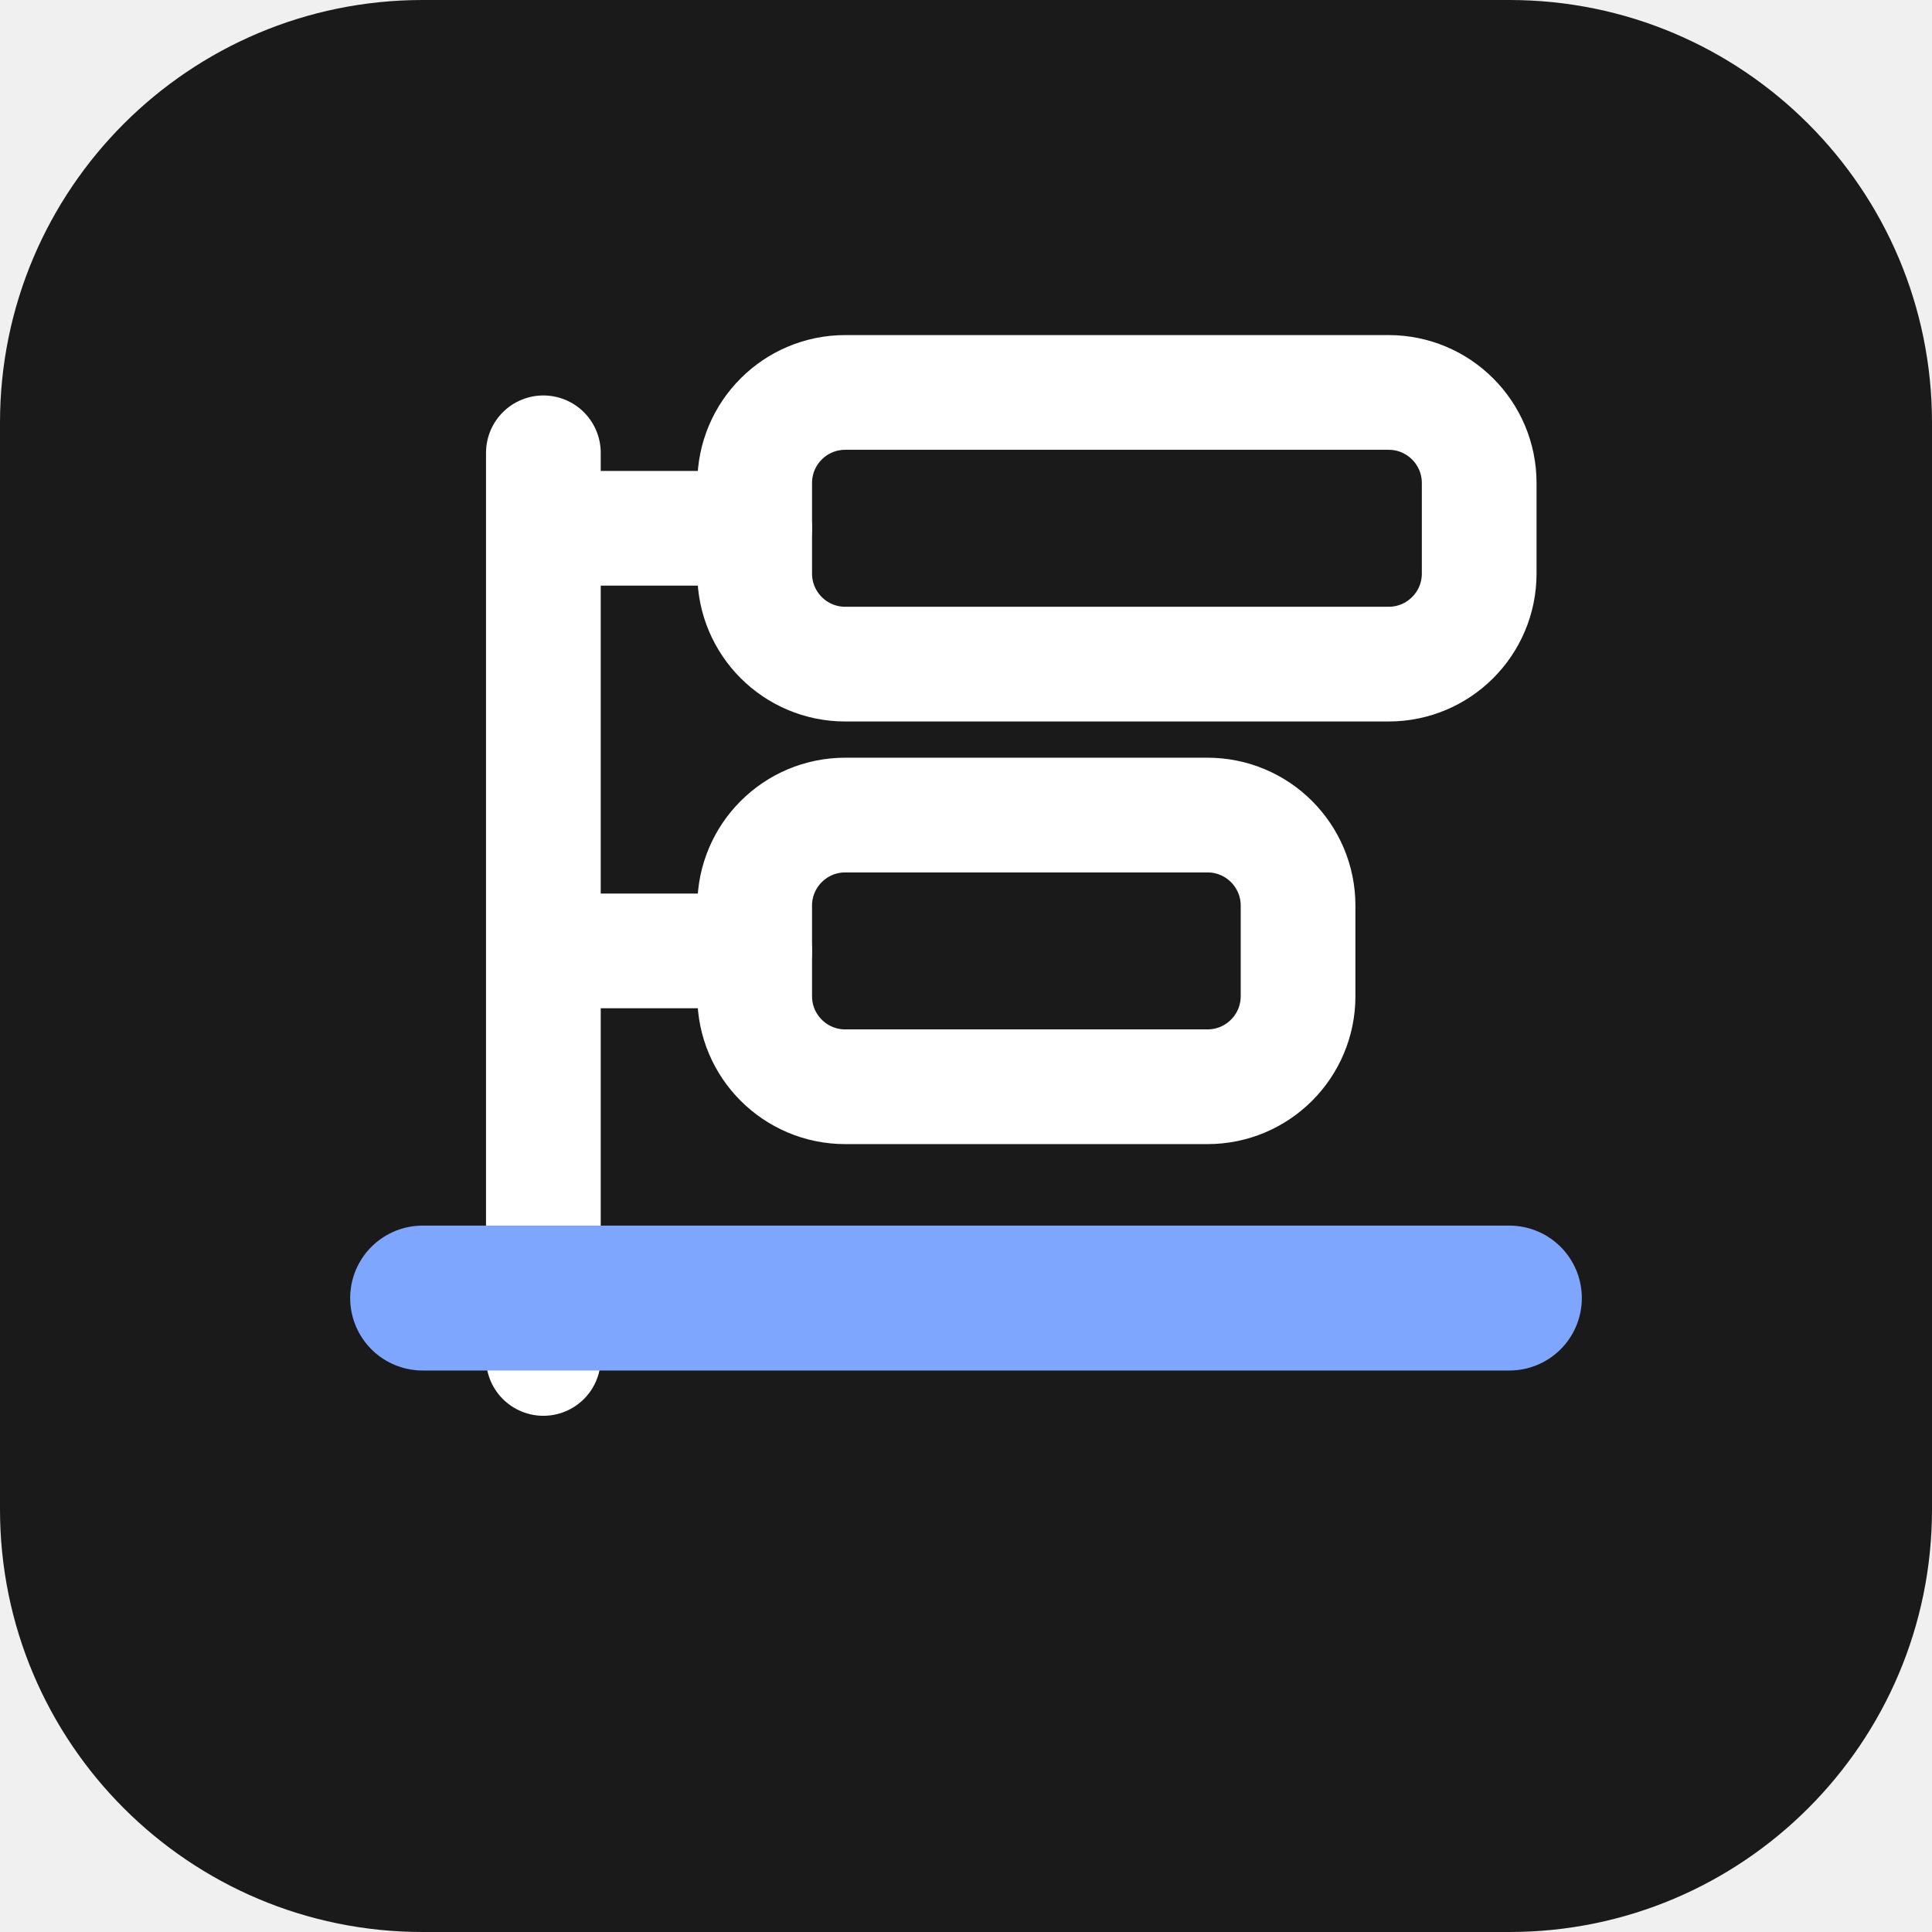
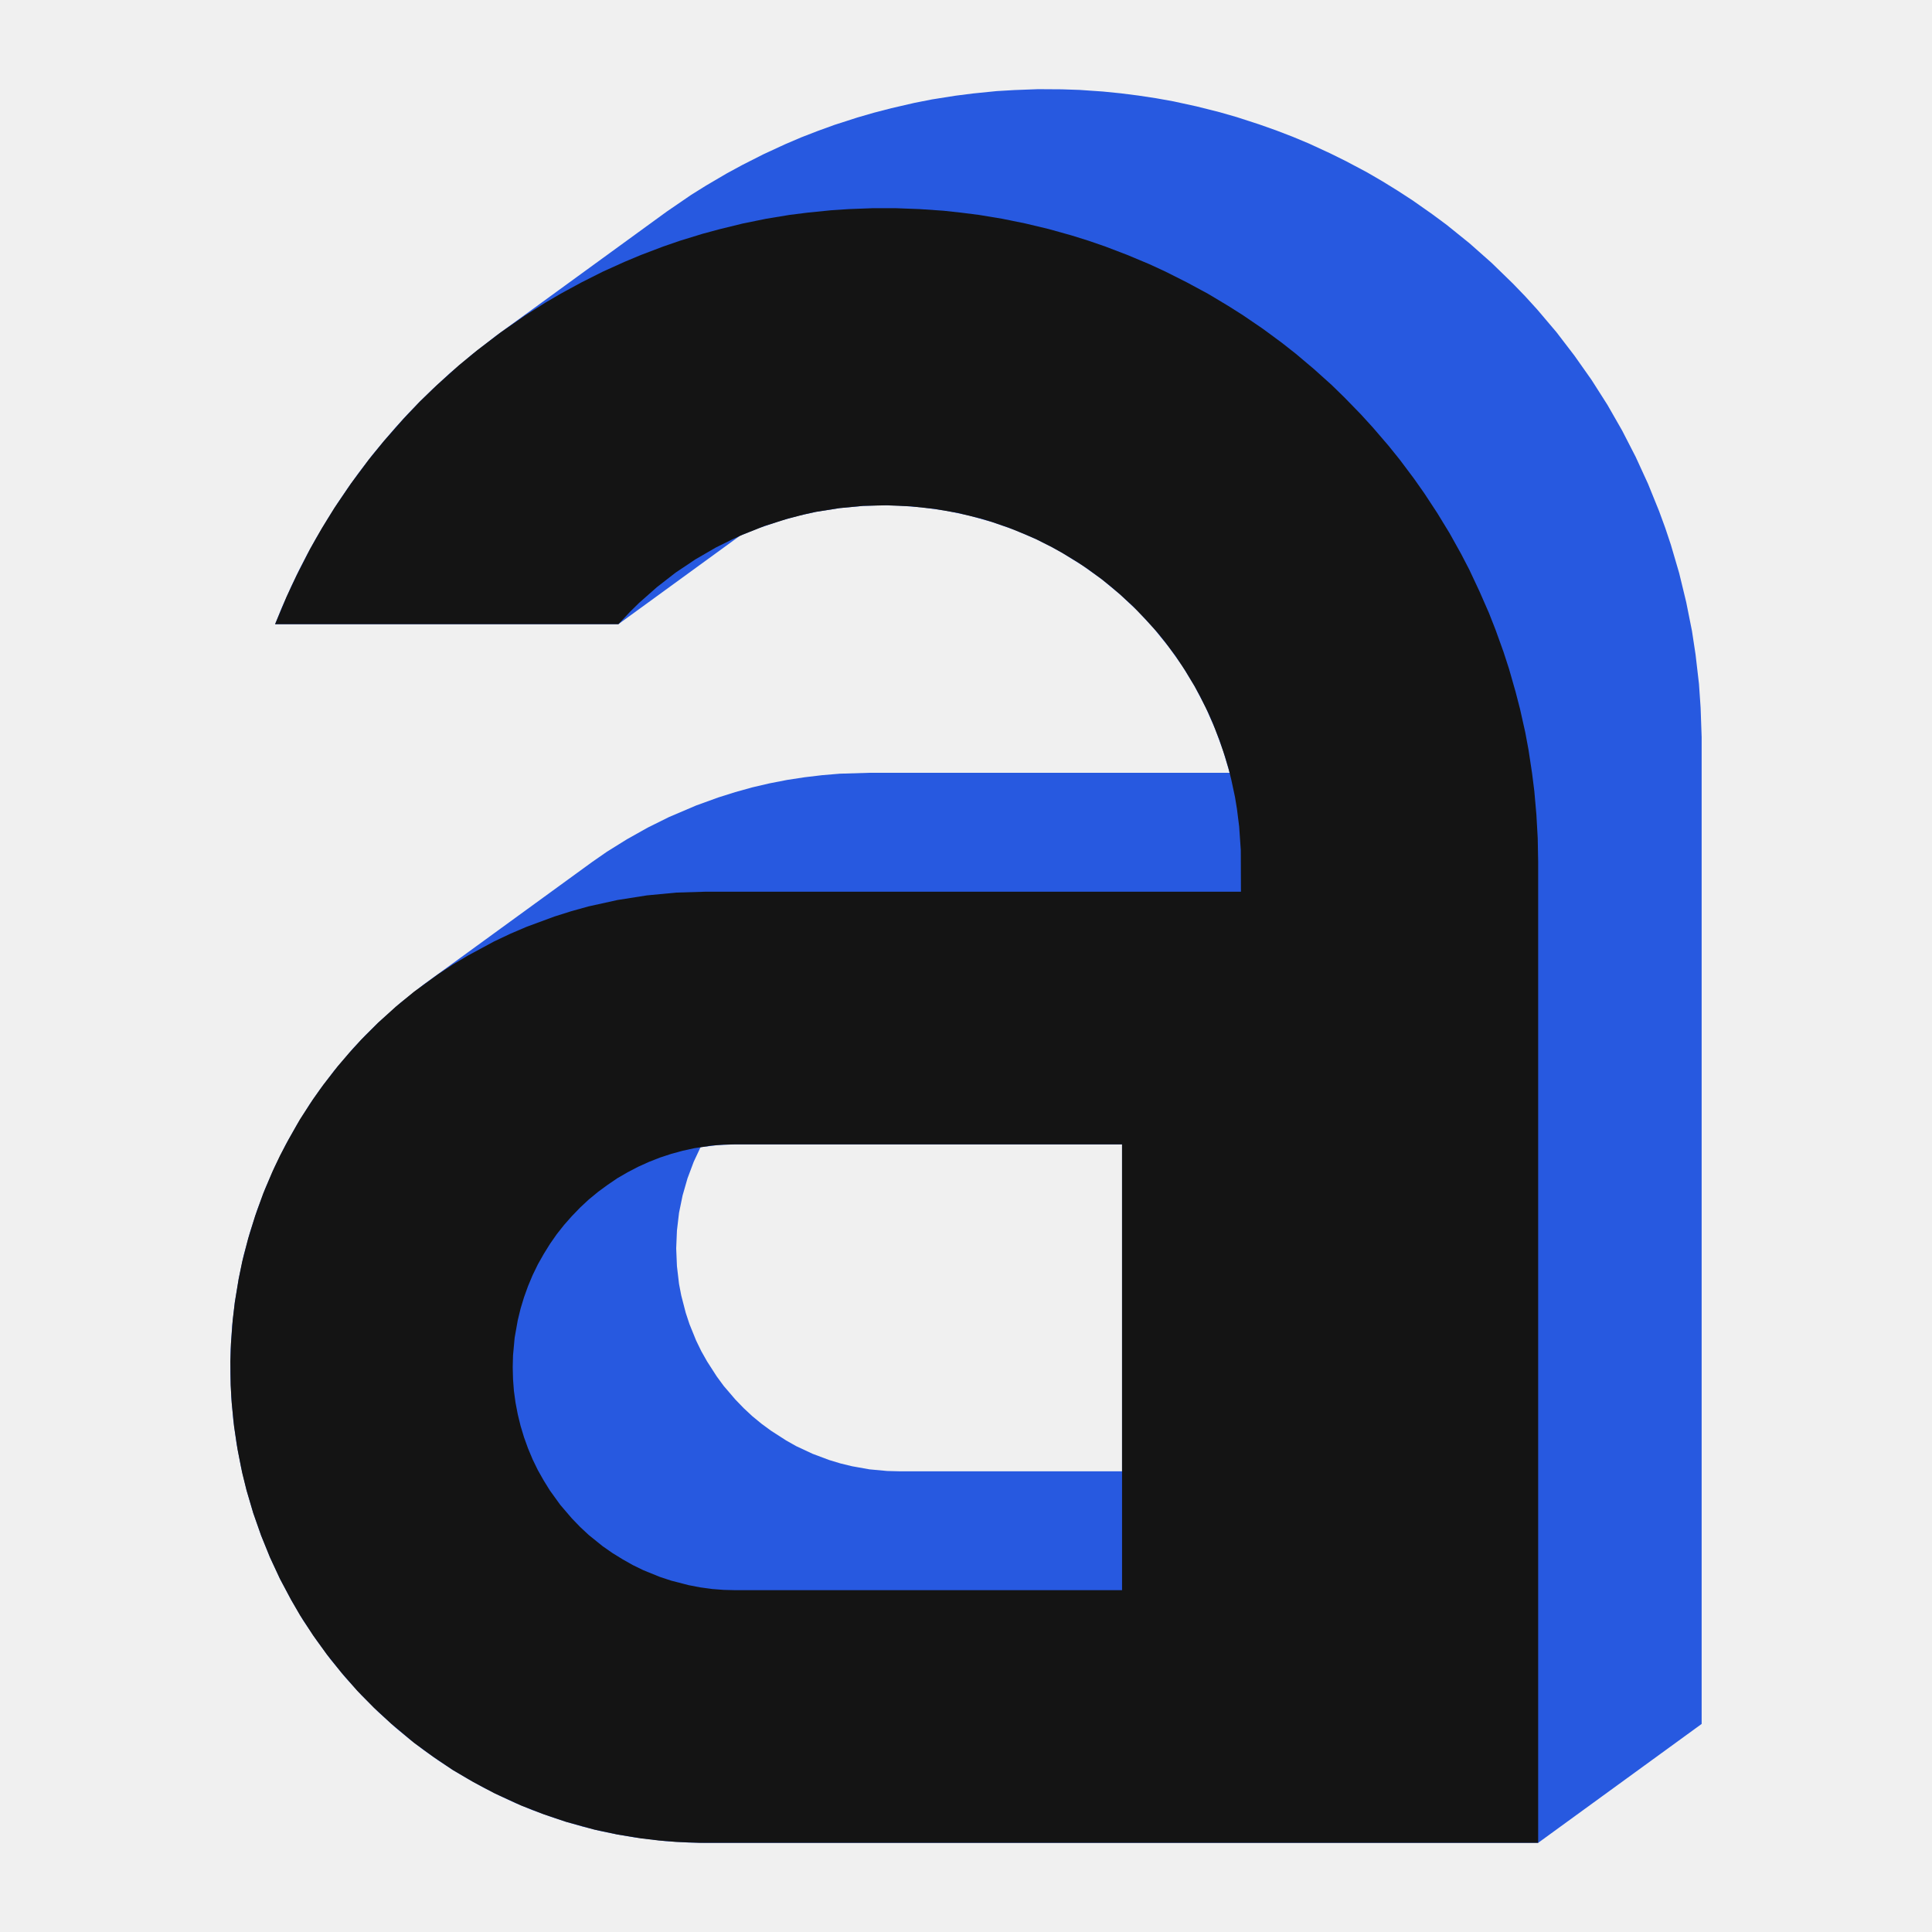
- <svg xmlns="http://www.w3.org/2000/svg" viewBox="0 0 32 32">
-   <rect width="32" height="32" rx="7" fill="#1a1a1a" />
-   <g transform="translate(4 4)" fill="none" stroke="#fff" stroke-width="1.9" stroke-linecap="round">
-     <path d="M5 3.5v15M5 4.75h3.5M5 11.75h3.5" />
-     <rect x="8.5" y="2.5" width="12" height="4.5" rx="1.5" />
-     <rect x="8.5" y="9.5" width="9" height="4.5" rx="1.5" />
-   </g>
-   <path d="M7 21.5h18" stroke="#7ea6ff" stroke-width="2.4" stroke-linecap="round" />
+ <svg xmlns="http://www.w3.org/2000/svg" viewBox="0 0 130 130">
+   <style>.f{fill:#141414}@media (prefers-color-scheme:dark){.f{fill:#ECECEC}}</style>
+   <path fill="#2759E0" d="M81.76 49.04 L82.31 50.54 L82.74 52 L58.5 52 L56.51 52.06 L55.32 52.16 L54.14 52.3 L52.96 52.48 L51.78 52.71 L50.62 52.98 L49.47 53.3 L48.33 53.66 L46.84 54.2 L45.01 54.98 L43.58 55.69 L42.19 56.47 L40.84 57.31 L39.86 57.99 L28.5 66.25 L26.93 67.49 L25.44 68.82 L24.59 69.66 L23.77 70.53 L22.48 72.05 L21.52 73.32 L20.84 74.3 L19.99 75.66 L19.21 77.05 L18.5 78.48 L17.86 79.94 L17.3 81.43 L16.81 82.95 L16.39 84.49 L16.06 86.05 L15.8 87.63 L15.62 89.21 L15.52 90.8 L15.5 92.4 L15.56 93.99 L15.7 95.58 L15.92 97.16 L16.22 98.73 L16.59 100.28 L17.04 101.81 L17.57 103.32 L18.17 104.8 L18.84 106.24 L19.59 107.65 L20.4 109.03 L21.29 110.35 L22.23 111.64 L23.24 112.87 L24.32 114.06 L25.44 115.18 L26.63 116.26 L27.55 117.02 L28.5 117.75 L29.47 118.44 L30.47 119.1 L31.5 119.71 L32.55 120.29 L33.62 120.83 L34.7 121.33 L35.81 121.79 L36.93 122.2 L38.07 122.58 L39.22 122.91 L40.38 123.2 L41.55 123.44 L42.73 123.64 L44.71 123.88 L46.3 123.98 L47.5 124 L103.5 124 L114.5 116 L114.5 49.6 L114.43 47.61 L114.32 46.02 L114.09 44.04 L113.85 42.46 L113.46 40.51 L112.99 38.57 L112.43 36.66 L112.05 35.52 L111.64 34.4 L110.89 32.55 L110.06 30.74 L109.15 28.97 L108.16 27.24 L107.09 25.56 L105.94 23.93 L104.73 22.35 L103.44 20.83 L102.63 19.94 L101.8 19.08 L100.37 17.69 L98.88 16.37 L97.33 15.12 L96.37 14.41 L95.06 13.49 L94.06 12.84 L93.04 12.21 L92.01 11.61 L90.6 10.86 L89.53 10.33 L88.08 9.66 L86.98 9.2 L85.86 8.77 L84.73 8.37 L83.22 7.88 L82.07 7.55 L80.52 7.16 L78.96 6.82 L77.79 6.61 L76.6 6.43 L75.42 6.28 L74.23 6.16 L72.64 6.05 L71.44 6.01 L69.85 6 L68.25 6.06 L67.06 6.13 L65.47 6.29 L64.29 6.44 L62.71 6.69 L61.54 6.92 L59.98 7.28 L58.82 7.58 L57.68 7.91 L56.16 8.4 L55.03 8.81 L53.92 9.24 L52.82 9.71 L51.37 10.38 L49.95 11.1 L48.9 11.67 L47.52 12.48 L46.51 13.11 L44.86 14.24 L33.38 22.59 L31.8 23.82 L30.27 25.11 L29.1 26.19 L28.24 27.03 L27.41 27.89 L26.6 28.78 L25.82 29.69 L25.06 30.61 L24.09 31.88 L23.39 32.86 L22.72 33.85 L22.08 34.86 L21.26 36.23 L20.68 37.28 L20.13 38.35 L19.61 39.43 L18.96 40.89 L18.51 42 L41.61 42 L49.79 36.05 L51.07 35.53 L52.59 35.02 L53.74 34.7 L54.91 34.44 L56.49 34.19 L58.08 34.04 L59.27 34 L60.47 34.02 L62.06 34.14 L63.64 34.36 L65.21 34.69 L66.74 35.12 L68.25 35.65 L69.72 36.28 L70.79 36.82 L71.49 37.21 L72.84 38.05 L74.14 38.98 L75.37 40 L76.53 41.09 L77.62 42.26 L78.62 43.5 L79.55 44.8 L80.38 46.17 L81.12 47.58ZM45.69 86.39 L45.55 85.2 L45.5 84 L45.55 82.8 L45.69 81.61 L45.93 80.44 L46.26 79.29 L46.68 78.17 L47.14 77.19 L48.3 77.05 L49.5 77 L75.5 77 L75.5 99 L60.5 99 L59.7 98.98 L58.51 98.87 L57.33 98.66 L56.55 98.47 L55.79 98.24 L54.67 97.82 L53.58 97.31 L52.89 96.92 L51.88 96.27 L51.24 95.8 L50.62 95.29 L50.04 94.75 L49.48 94.17 L48.7 93.26 L48.23 92.62 L47.58 91.61 L47.19 90.92 L46.84 90.2 L46.39 89.09 L46.14 88.33 L45.84 87.17Z" />
+   <path class="f" d="M103.5 58 L103.47 56.4 L103.38 54.81 L103.24 53.22 L103.09 52.03 L102.85 50.45 L102.63 49.27 L102.28 47.71 L101.98 46.55 L101.54 45.01 L101.17 43.87 L100.63 42.37 L100.19 41.25 L99.55 39.79 L98.87 38.34 L98.32 37.28 L97.54 35.88 L96.71 34.52 L95.83 33.18 L95.14 32.2 L94.18 30.92 L93.43 29.99 L92.39 28.78 L91.58 27.89 L90.47 26.75 L89.61 25.91 L88.42 24.84 L87.2 23.81 L86.26 23.07 L84.97 22.12 L83.65 21.22 L82.64 20.58 L81.27 19.76 L79.86 19 L78.43 18.28 L77.35 17.78 L75.87 17.16 L74.38 16.59 L73.25 16.2 L72.1 15.84 L70.56 15.41 L69.01 15.04 L67.44 14.72 L65.87 14.46 L64.68 14.31 L63.49 14.18 L61.89 14.07 L60.3 14.01 L58.7 14.01 L57.1 14.07 L55.91 14.15 L54.32 14.31 L53.13 14.46 L51.55 14.72 L49.98 15.04 L48.43 15.42 L47.28 15.73 L45.75 16.2 L44.62 16.59 L43.12 17.16 L42.02 17.62 L40.56 18.28 L39.13 19 L37.73 19.76 L36.69 20.37 L35.34 21.22 L33.7 22.36 L32.11 23.57 L30.88 24.58 L29.39 25.92 L28.24 27.03 L27.14 28.19 L25.82 29.69 L24.81 30.93 L23.62 32.53 L22.5 34.18 L21.66 35.54 L20.87 36.93 L19.96 38.71 L19.28 40.16 L18.51 42 L41.61 42 L42.43 41.13 L43 40.57 L44.2 39.51 L45.46 38.53 L46.79 37.64 L48.17 36.84 L49.24 36.31 L49.96 35.98 L51.45 35.39 L52.97 34.91 L54.13 34.61 L54.91 34.44 L56.49 34.19 L58.08 34.04 L59.67 34 L61.27 34.07 L62.86 34.24 L64.43 34.51 L65.98 34.89 L66.74 35.12 L67.88 35.51 L68.99 35.96 L69.72 36.28 L70.79 36.82 L71.49 37.21 L72.51 37.83 L73.17 38.27 L74.14 38.98 L74.76 39.48 L75.37 40 L76.25 40.81 L77.08 41.67 L77.88 42.56 L78.38 43.18 L79.1 44.14 L79.76 45.14 L80.38 46.17 L80.76 46.87 L81.29 47.94 L81.61 48.67 L82.05 49.79 L82.43 50.92 L82.66 51.69 L82.85 52.46 L83.1 53.63 L83.23 54.42 L83.38 55.61 L83.49 57.2 L83.5 60 L47.5 60 L45.51 60.06 L43.52 60.25 L41.55 60.56 L39.6 60.99 L38.45 61.31 L37.31 61.67 L35.44 62.36 L34.34 62.83 L33.26 63.34 L31.5 64.29 L30.47 64.9 L29.47 65.56 L27.86 66.73 L26.63 67.74 L25.44 68.82 L24.32 69.94 L23.51 70.83 L22.73 71.74 L21.75 73 L21.06 73.97 L20.19 75.31 L19.4 76.7 L18.84 77.76 L18.33 78.84 L17.71 80.31 L17.17 81.81 L16.7 83.33 L16.3 84.88 L16.06 86.05 L15.8 87.63 L15.66 88.81 L15.54 90.4 L15.5 91.6 L15.52 93.2 L15.59 94.39 L15.75 95.98 L15.99 97.56 L16.3 99.12 L16.59 100.28 L17.04 101.81 L17.57 103.32 L18.17 104.8 L18.84 106.24 L19.59 107.65 L20.19 108.69 L21.06 110.03 L21.99 111.32 L22.99 112.57 L24.04 113.77 L25.16 114.91 L26.33 115.99 L27.86 117.27 L29.15 118.21 L30.47 119.1 L31.85 119.91 L33.26 120.66 L35.07 121.49 L36.56 122.07 L38.07 122.58 L39.99 123.11 L41.55 123.44 L43.13 123.7 L44.31 123.84 L45.51 123.94 L47.1 124 L103.5 124ZM75.5 107 L49.5 107 L48.7 106.98 L47.91 106.92 L47.11 106.81 L46.33 106.66 L45.17 106.36 L44.41 106.11 L43.3 105.66 L42.58 105.31 L41.89 104.92 L41.21 104.5 L40.55 104.04 L39.62 103.29 L39.04 102.75 L38.48 102.17 L37.7 101.26 L37 100.29 L36.58 99.61 L36.19 98.92 L35.84 98.2 L35.53 97.46 L35.26 96.71 L35.03 95.95 L34.84 95.17 L34.69 94.39 L34.58 93.59 L34.52 92.8 L34.5 92 L34.52 91.2 L34.63 90.01 L34.84 88.83 L35.03 88.05 L35.26 87.29 L35.53 86.54 L35.84 85.8 L36.19 85.08 L36.58 84.39 L37 83.71 L37.46 83.05 L37.95 82.43 L38.48 81.83 L39.04 81.25 L39.62 80.71 L40.24 80.2 L40.88 79.73 L41.54 79.28 L42.23 78.88 L42.94 78.51 L43.67 78.18 L44.41 77.89 L45.17 77.64 L45.94 77.43 L46.72 77.26 L47.91 77.08 L48.7 77.02 L49.5 77 L75.5 77Z" />
</svg>
